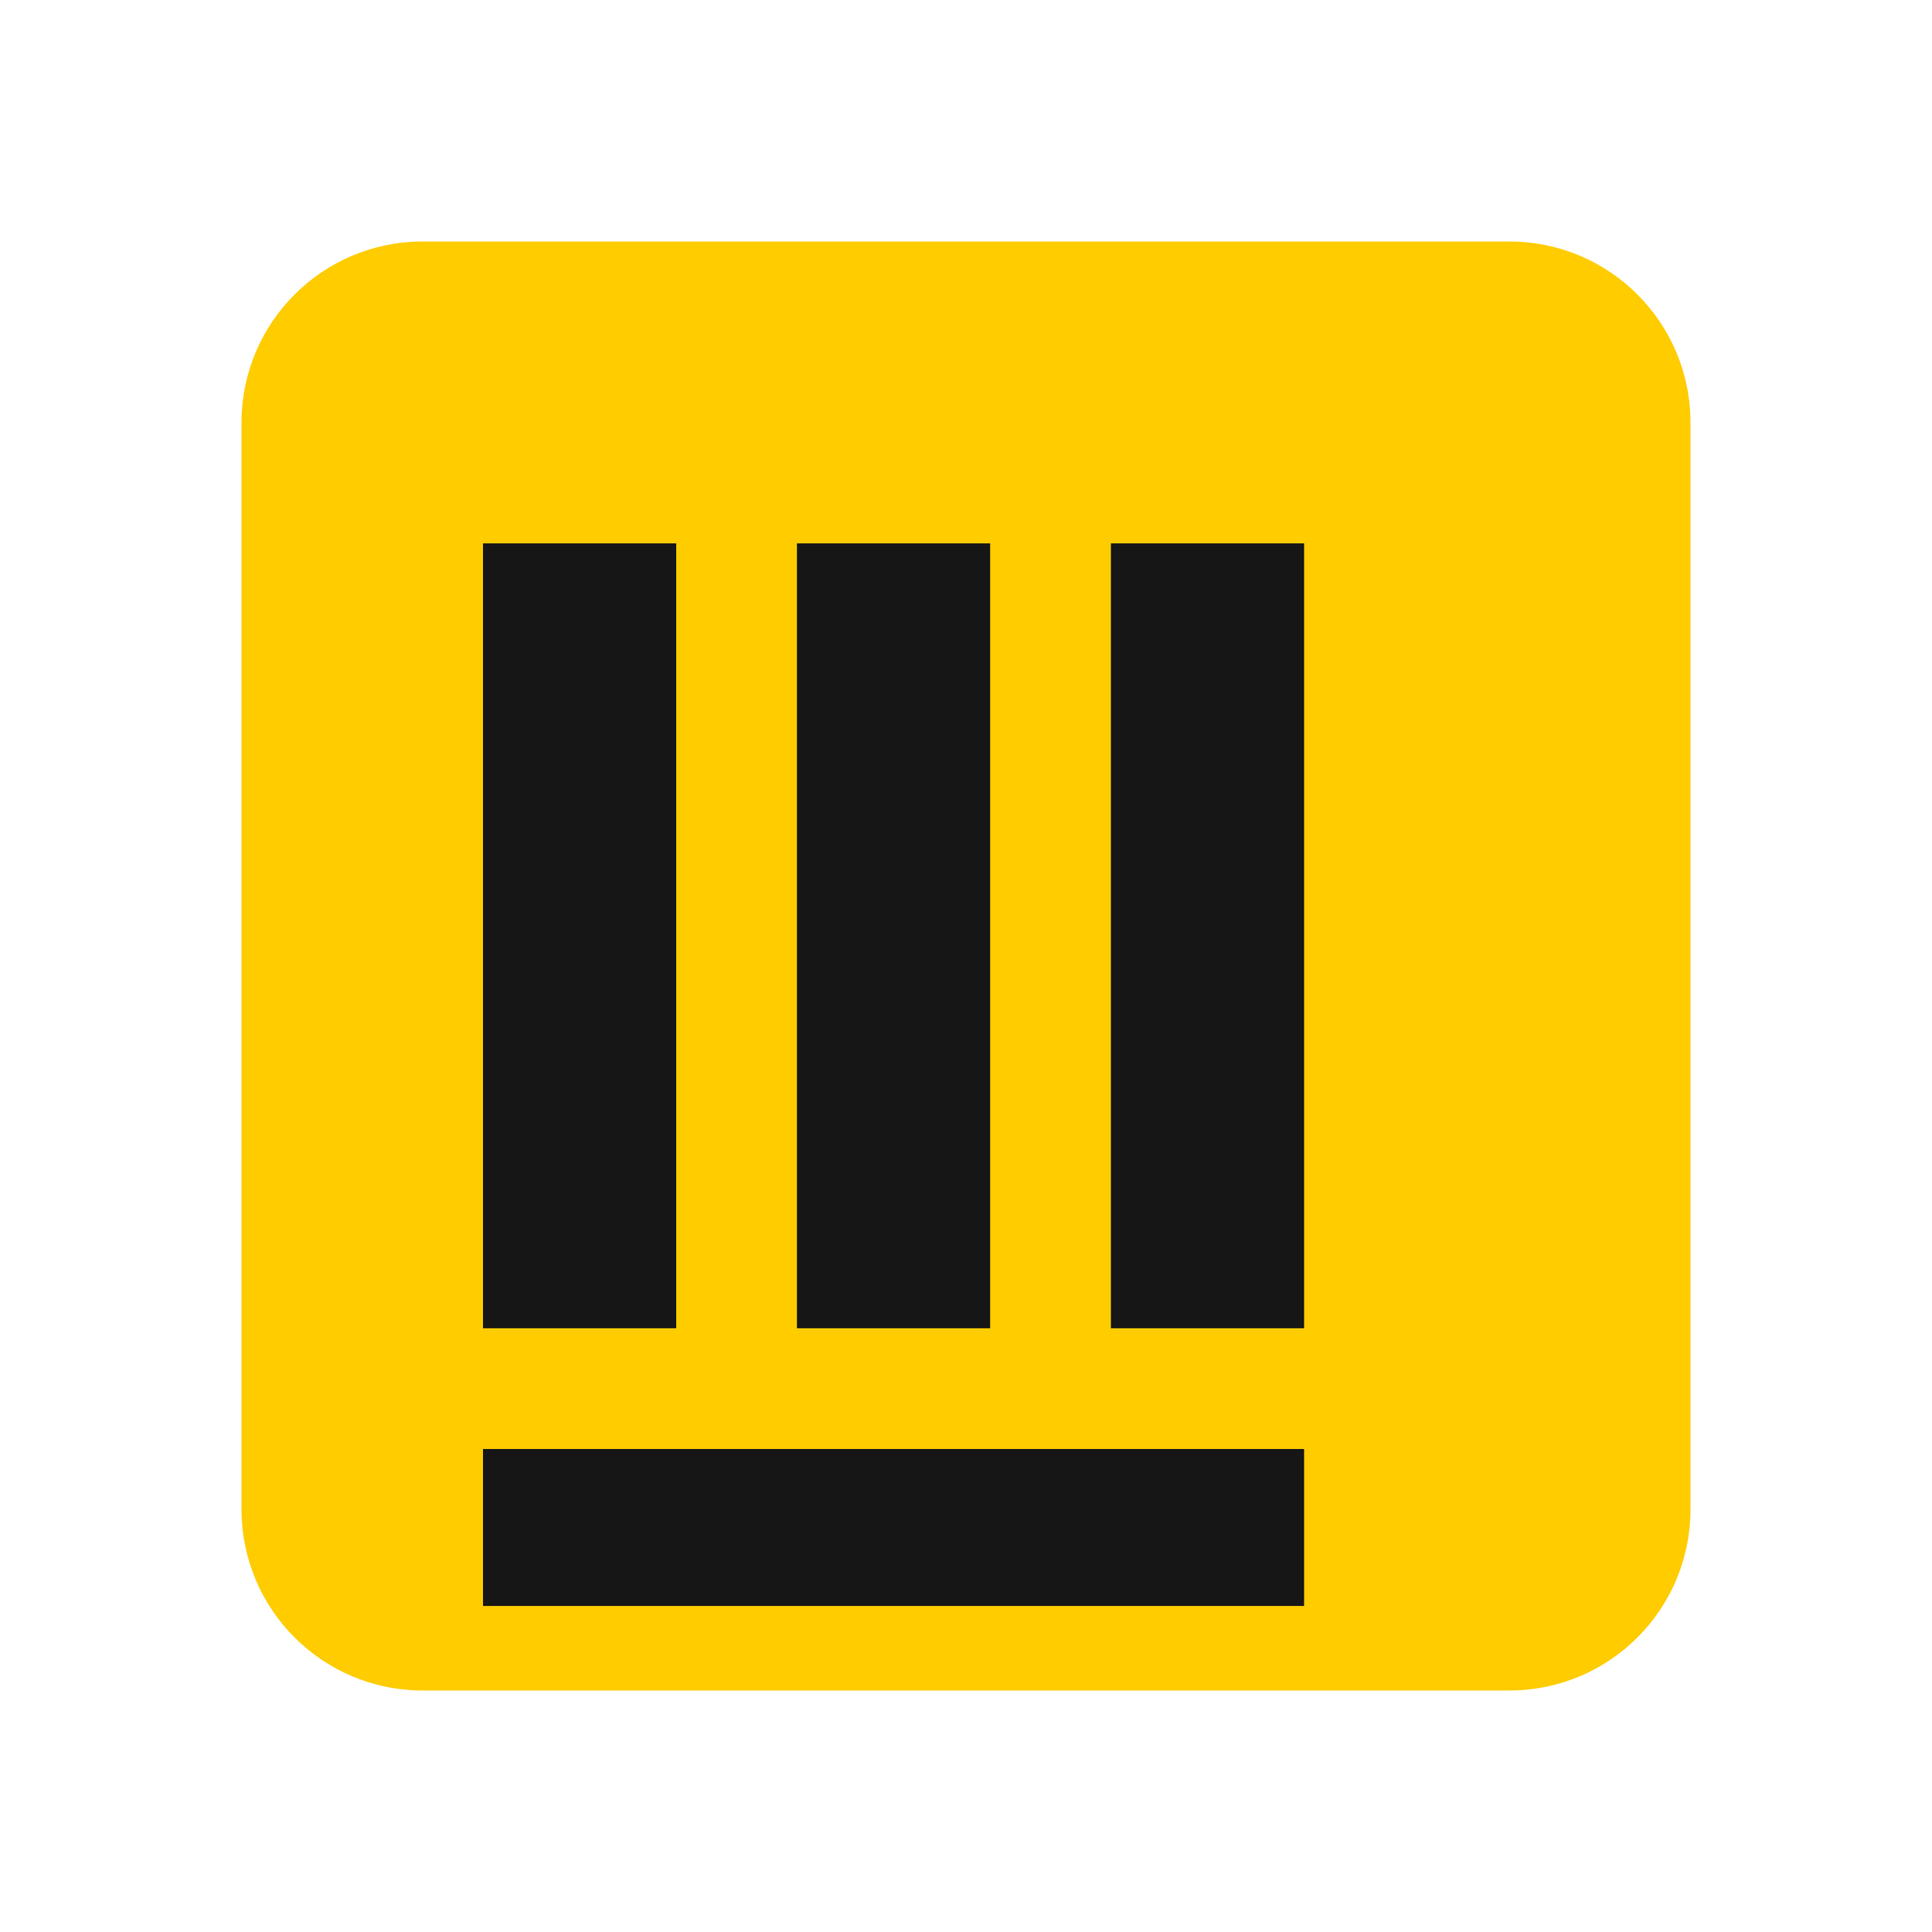
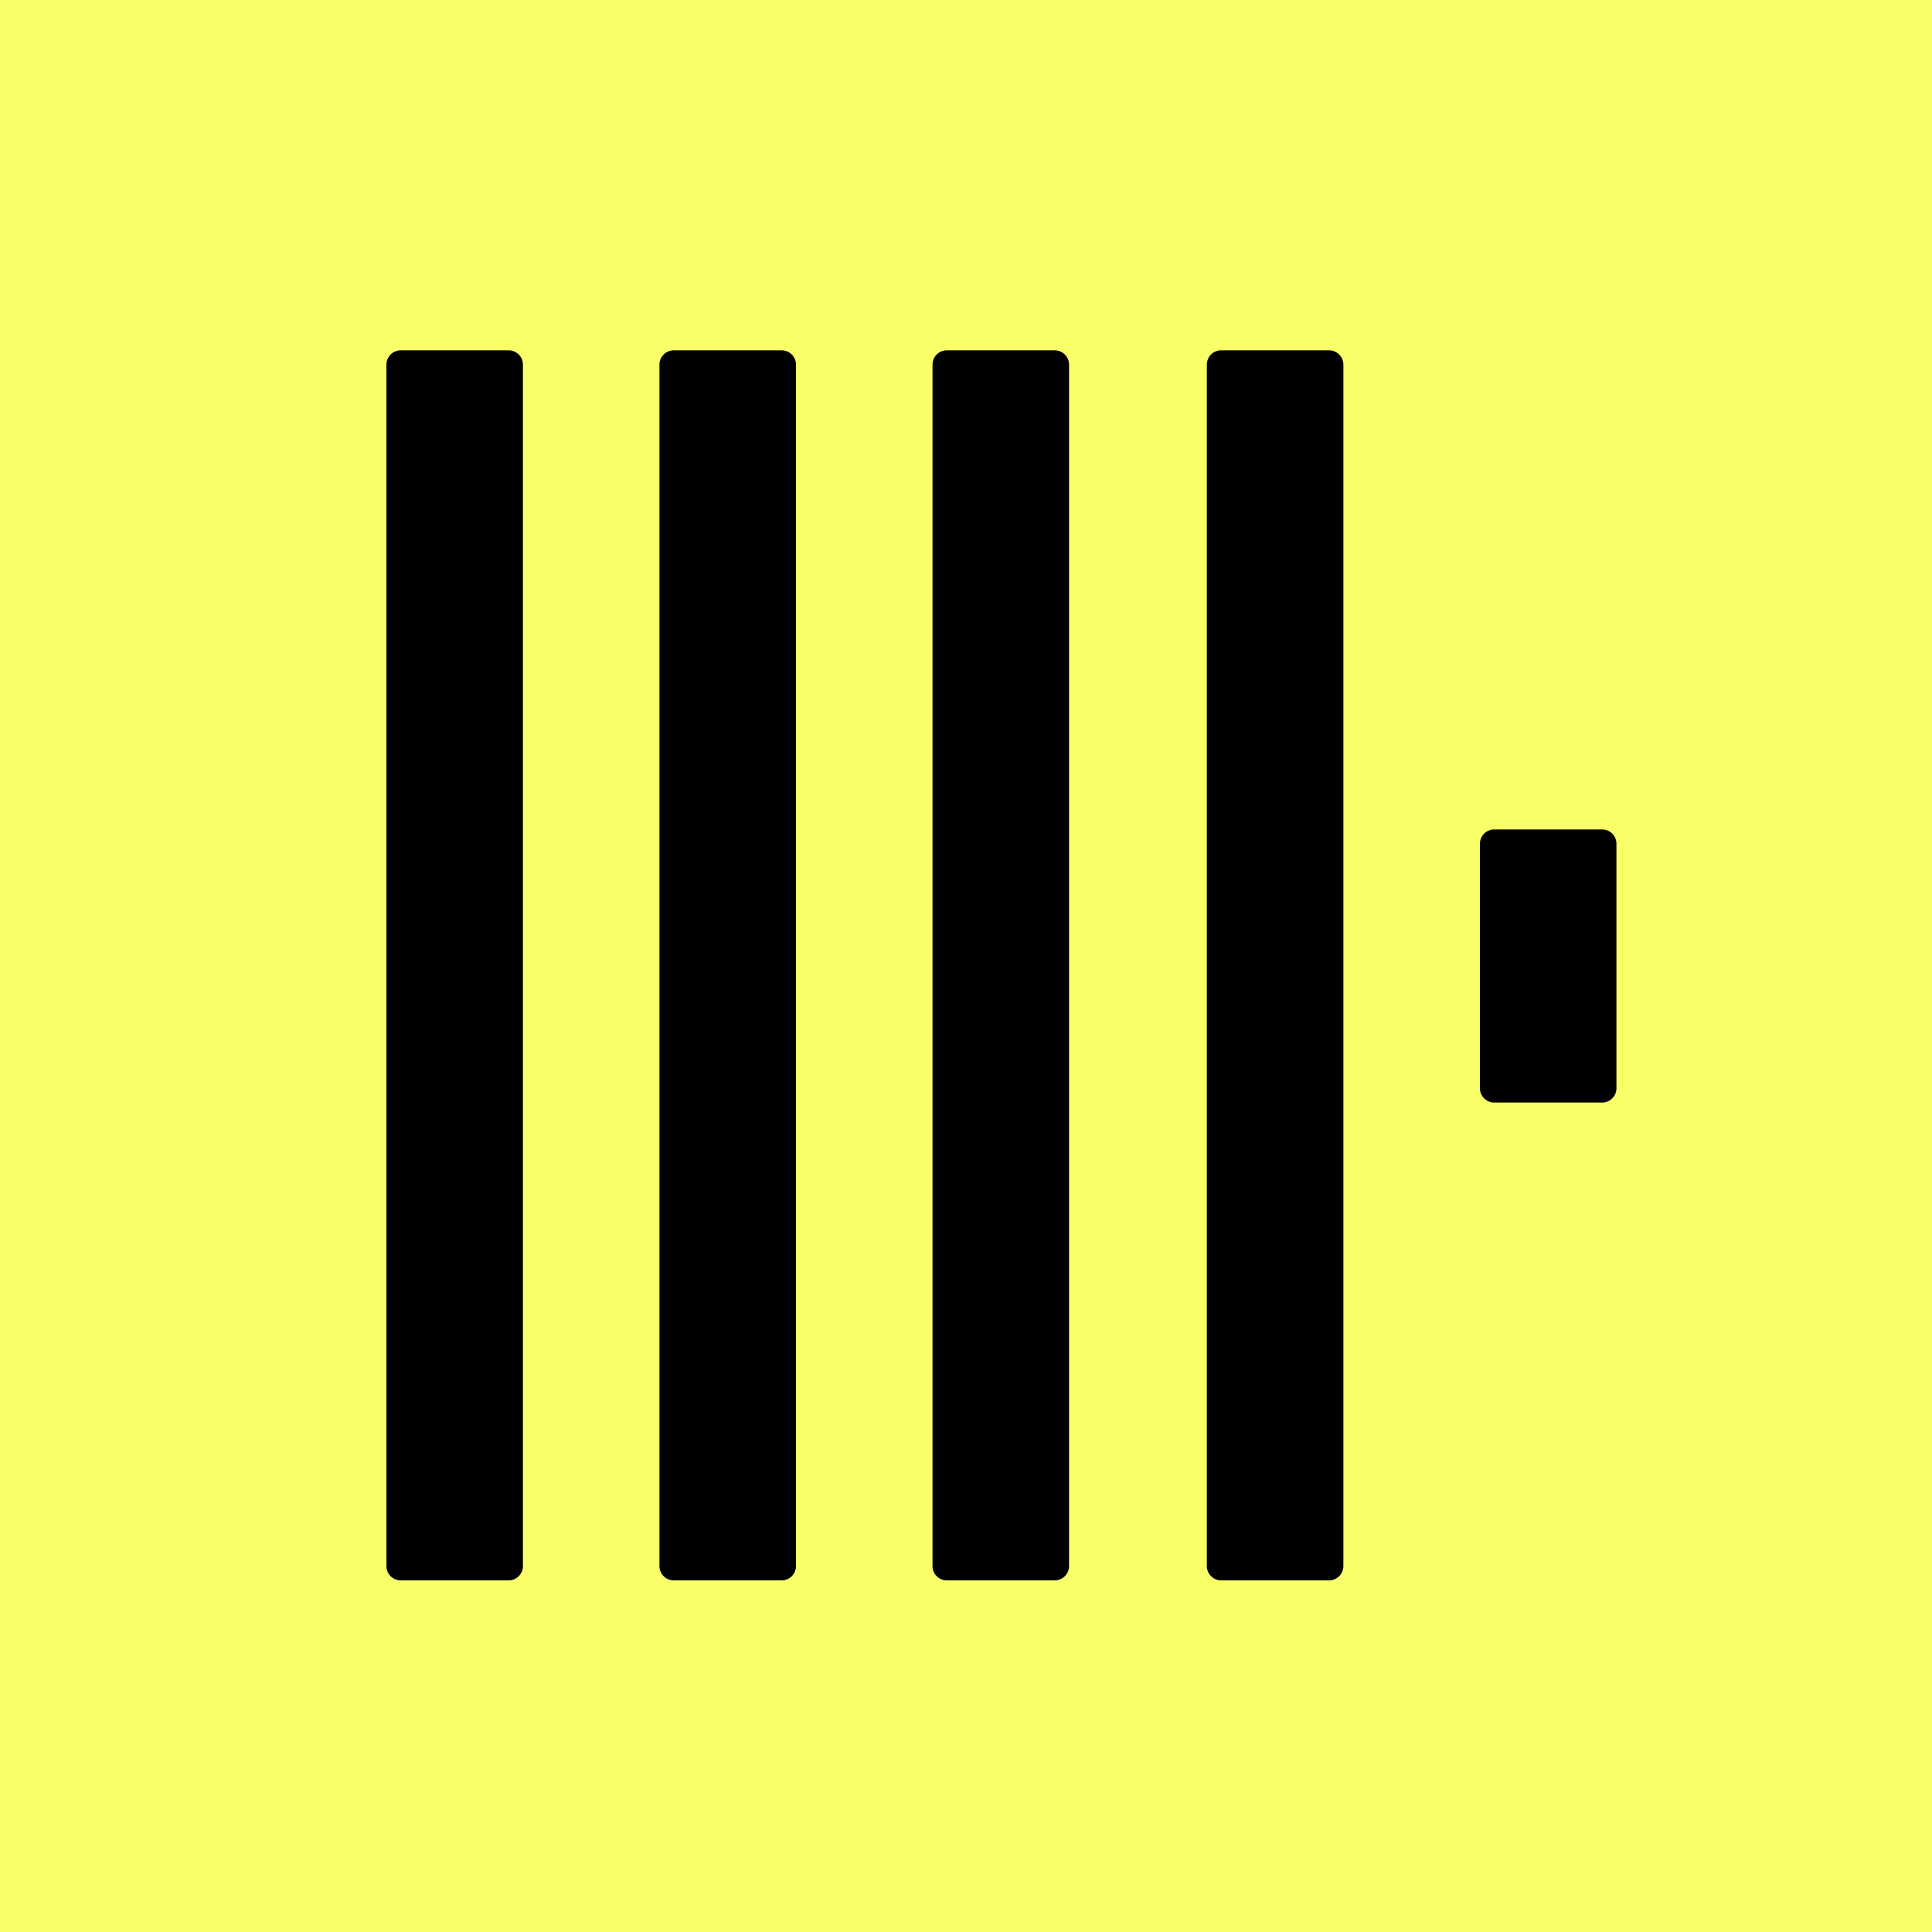
- <svg xmlns="http://www.w3.org/2000/svg" viewBox="0 0 16 16" width="16" height="16">
-   <rect x="2" y="2" width="12" height="12" rx="1.5" fill="#ffcc00" />
-   <g fill="#161616">
-     <rect x="4" y="4.5" width="1.6" height="6.5" />
-     <rect x="6.6" y="4.5" width="1.6" height="6.5" />
-     <rect x="9.2" y="4.5" width="1.6" height="6.5" />
-     <rect x="4" y="12" width="6.8" height="1.3" />
-   </g>
+ <svg xmlns="http://www.w3.org/2000/svg" viewBox="0 0 128 128">
+   <path d="M0 0h128v128H0z" fill="#f9ff69" />
+   <path d="M26.54 23.21a.945.945 0 0 0-.938.938v79.618c0 .511.425.937.937.937h7.168a.945.945 0 0 0 .938-.937V24.148a.945.945 0 0 0-.938-.937Zm18.089 0a.945.945 0 0 0-.938.938v79.618c0 .511.426.937.938.937h7.168a.949.949 0 0 0 .941-.937V24.148a.949.949 0 0 0-.941-.937Zm18.09 0a.945.945 0 0 0-.938.938v79.618c0 .511.426.937.938.937h7.168a.949.949 0 0 0 .941-.937V24.148a.949.949 0 0 0-.941-.937Zm18.18 0a.946.946 0 0 0-.942.938v79.618c0 .511.426.937.941.937h7.165a.949.949 0 0 0 .94-.937V24.148a.949.949 0 0 0-.94-.937Zm18.09 31.743a.952.952 0 0 0-.942.942v16.21c0 .512.43.942.941.942h7.168c.512 0 .938-.43.938-.942v-16.21a.949.949 0 0 0-.938-.942Zm0 0" />
</svg>
